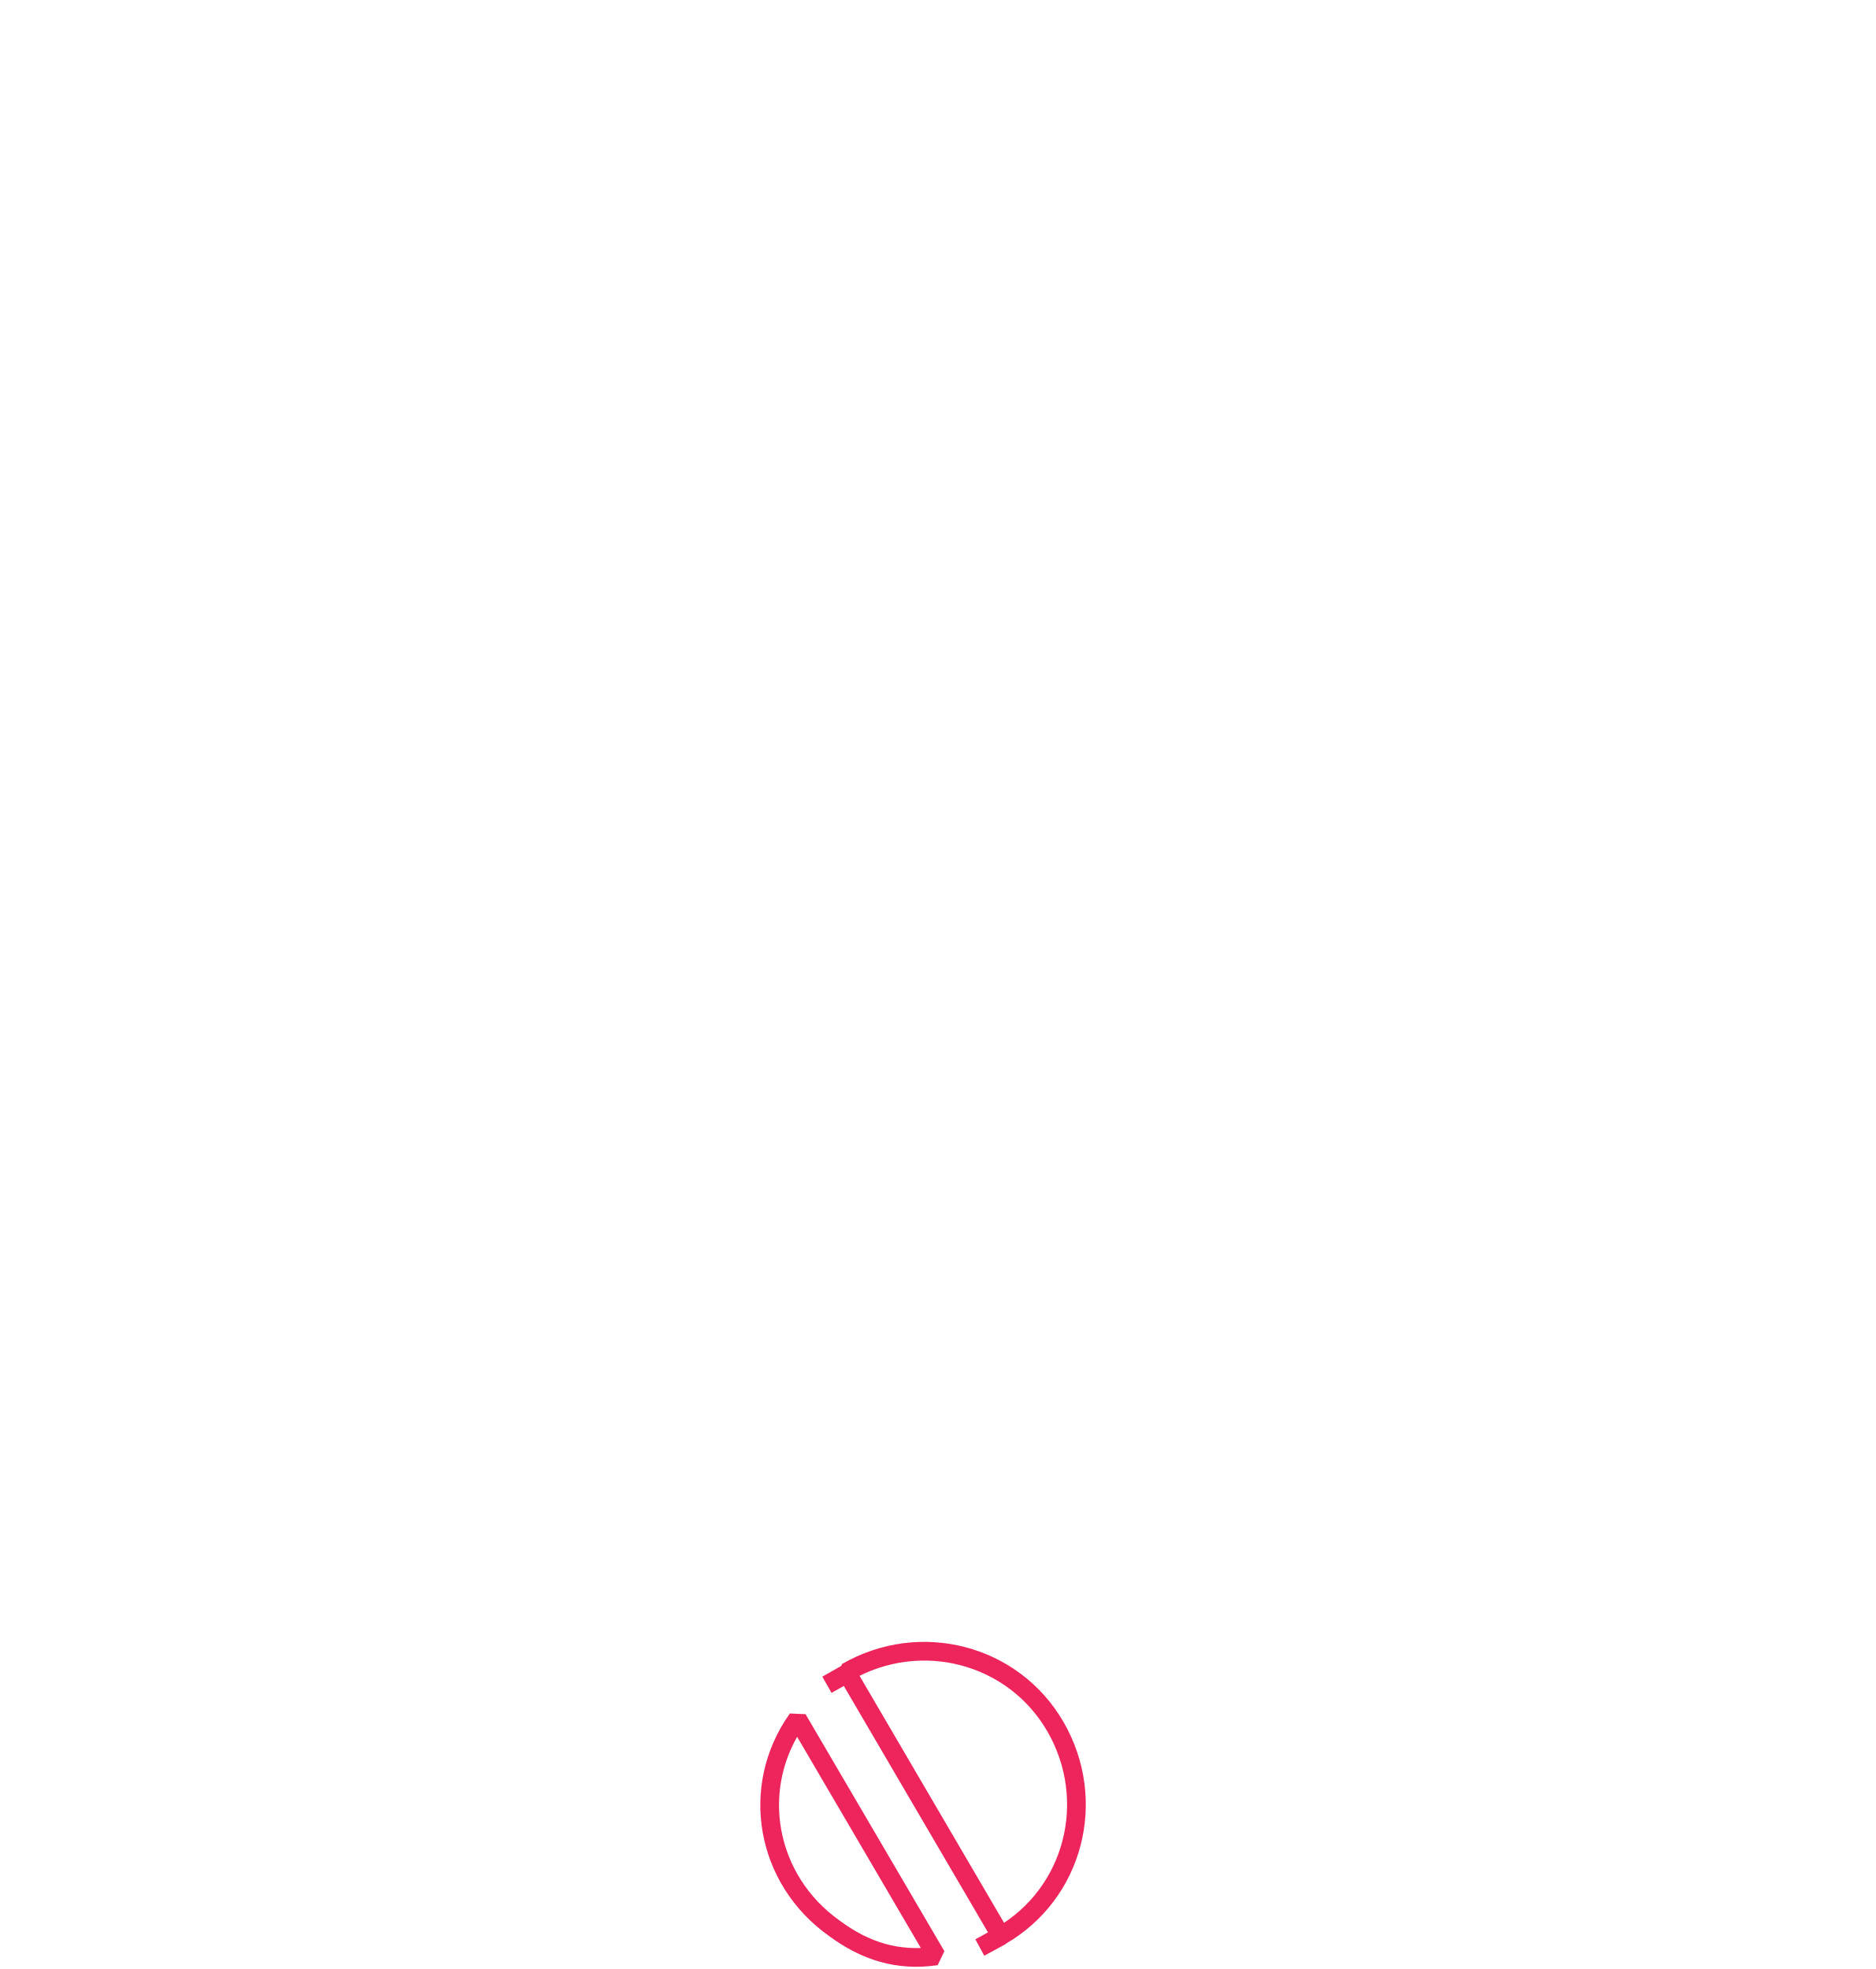
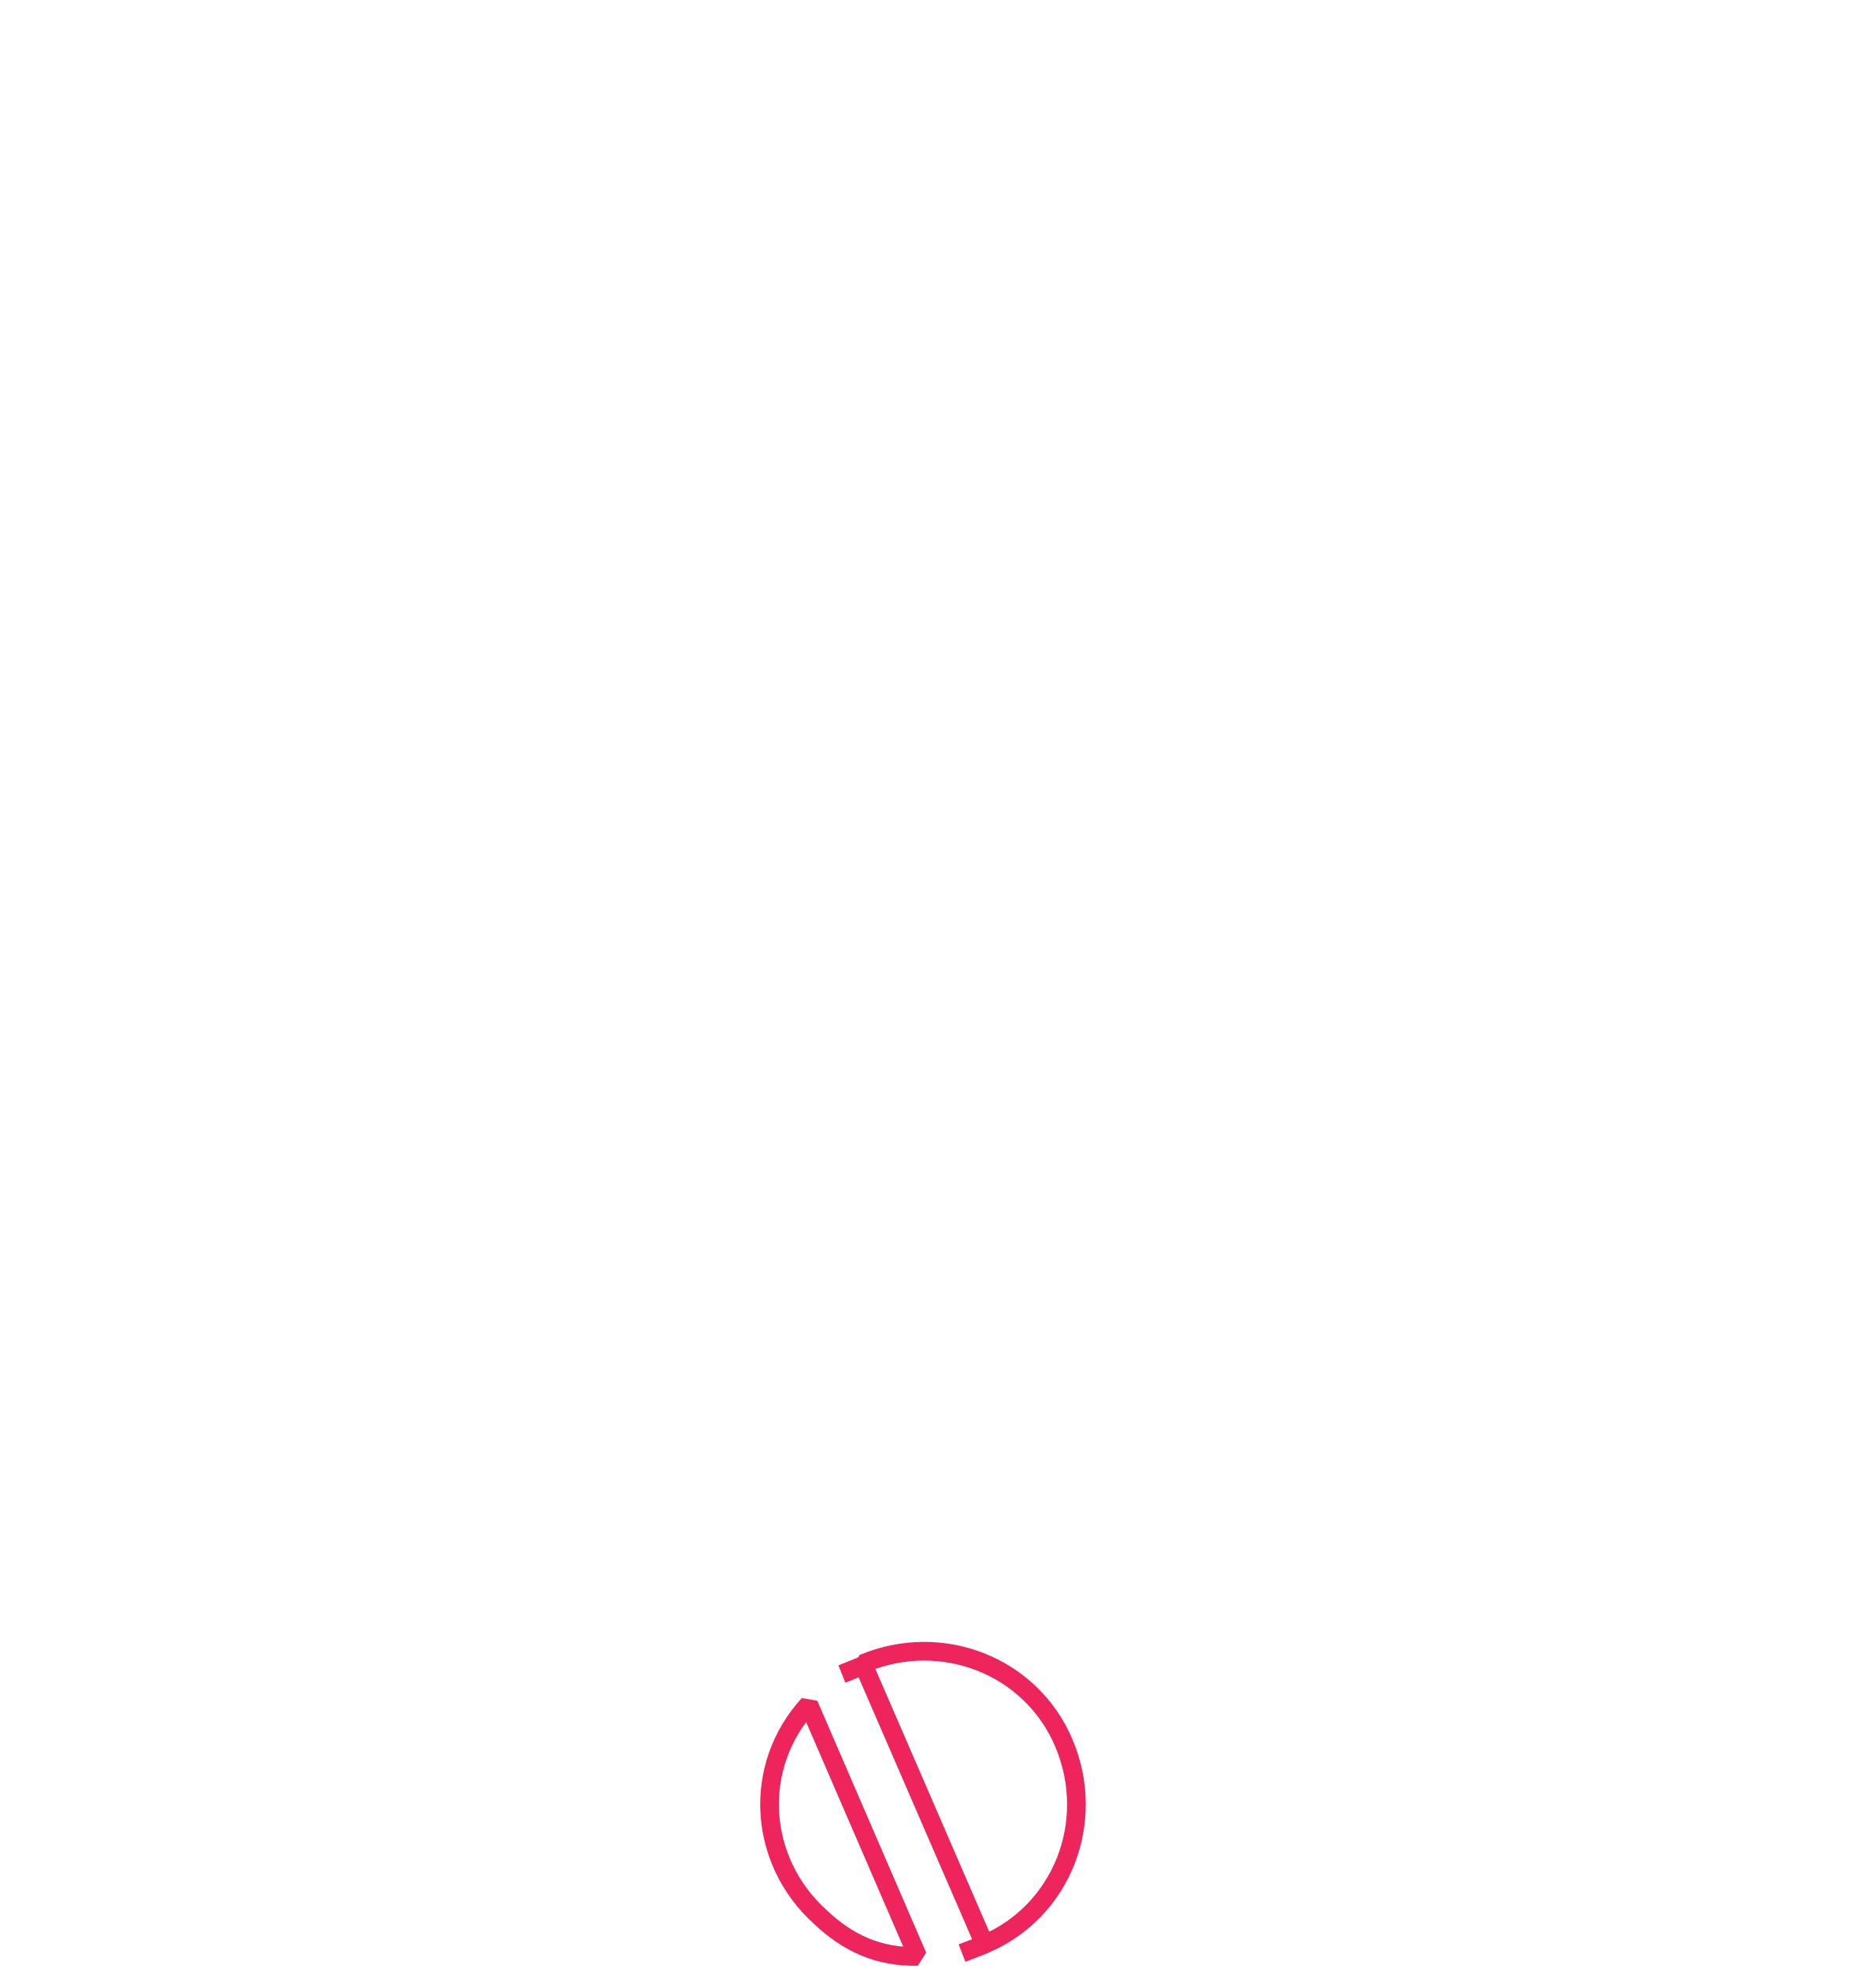
<svg xmlns="http://www.w3.org/2000/svg" version="1.1" id="Layer_1" x="0px" y="0px" viewBox="0 0 401.2 421.2" style="enable-background:new 0 0 401.2 421.2;" xml:space="preserve">
  <style type="text/css">
	.st0{fill:none;stroke:#EE255C;stroke-width:4;stroke-linejoin:bevel;}
	.st1{display:none;}
	.st2{display:inline;fill:none;stroke:#EE255C;stroke-width:4;stroke-linejoin:bevel;}
	.st3{display:inline;fill:none;stroke:#EE255C;stroke-width:4;stroke-linejoin:bevel;stroke-miterlimit:10;}
</style>
-   <g id="_x36_">
-     <path class="st0" d="M170.6,367.7c-10.4,14.6-6.8,34.4,7.9,44.8c6.6,4.9,13.6,7.1,21.8,5.9L170.6,367.7z" />
-     <path class="st0" d="M214.1,414.1c15.6-9,20.8-28.9,11.7-44.7c-9-15.6-28.9-20.8-44.7-11.7L214.1,414.1z" />
-     <line class="st0" x1="181.3" y1="357.9" x2="176.9" y2="360.4" />
-     <line class="st0" x1="214.2" y1="414.1" x2="209.6" y2="416.6" />
+   <g id="_x37_">
+     <path class="st0" d="M173,364.6c-12.1,13.2-10.9,33.3,2.4,45.4c6,5.7,12.6,8.7,20.9,8.5L173,364.6z" />
+     <path class="st0" d="M210.6,415.9c16.6-7,24.1-26.2,17-43c-7-16.6-26.2-24.1-43-17L210.6,415.9z" />
+     <line class="st0" x1="184.8" y1="356.2" x2="180.1" y2="358.1" />
+     <line class="st0" x1="210.7" y1="415.9" x2="205.8" y2="417.8" />
+   </g>
+   <g id="_x36_" class="st1">
+     <path class="st2" d="M170.6,367.7c-10.4,14.6-6.8,34.4,7.9,44.8c6.6,4.9,13.6,7.1,21.8,5.9L170.6,367.7z" />
+     <path class="st2" d="M214.1,414.1c15.6-9,20.8-28.9,11.7-44.7c-9-15.6-28.9-20.8-44.7-11.7L214.1,414.1z" />
+     <line class="st2" x1="181.3" y1="357.9" x2="176.9" y2="360.4" />
+     <line class="st2" x1="214.2" y1="414.1" x2="209.6" y2="416.6" />
  </g>
  <g id="_x35_" class="st1">
    <path class="st2" d="M166.4,376.5c-5.6,17,3.7,34.9,20.8,40.5c7.8,2.7,15.1,2.8,22.6-0.8L166.4,376.5z" />
    <path class="st2" d="M221.6,407.9c12.2-13.2,11.3-33.8-2.1-46.1c-13.2-12.2-33.8-11.3-46.1,2.1L221.6,407.9z" />
    <line class="st2" x1="173.7" y1="364" x2="170.2" y2="367.7" />
    <line class="st2" x1="221.7" y1="407.9" x2="218.1" y2="411.6" />
  </g>
  <g id="_x34__1_" class="st1">
    <path class="st2" d="M169,370.3c-9,15.5-3.5,34.9,12.1,43.9c7.1,4.2,14.2,5.8,22.3,3.9L169,370.3z" />
    <path class="st2" d="M216.6,412.4c14.6-10.4,18-30.8,7.4-45.5c-10.4-14.6-30.8-18-45.5-7.4L216.6,412.4z" />
    <line class="st2" x1="178.7" y1="359.6" x2="174.6" y2="362.5" />
    <line class="st2" x1="216.7" y1="412.4" x2="212.4" y2="415.3" />
  </g>
  <g id="_x33_" class="st1">
    <path class="st2" d="M168.5,371.3c-8.1,16-1.9,35.6,14.2,43.7c7.3,3.8,15.9,4.6,23.9,2.3L168.5,371.3z" />
    <path class="st2" d="M218,411.3c14-11.2,16.3-31.7,4.9-45.8c-11.2-14-31.7-16.3-45.8-4.9L218,411.3z" />
    <line class="st2" x1="177.3" y1="360.7" x2="173.3" y2="363.8" />
    <line class="st2" x1="218.1" y1="411.3" x2="214" y2="414.4" />
  </g>
  <g id="_x32__1_" class="st1">
    <path class="st2" d="M166.7,375.6c-5.8,17,3.2,35.5,20.2,41.3c7.8,2.7,16.4,2.3,24-1.1L166.7,375.6z" />
    <path class="st2" d="M221.4,408.1c12.3-13.1,11.6-33.7-1.6-46c-13.1-12.3-33.7-11.6-46,1.6L221.4,408.1z" />
    <line class="st2" x1="173.9" y1="363.8" x2="170.4" y2="367.5" />
    <line class="st2" x1="221.5" y1="408.1" x2="217.9" y2="411.8" />
  </g>
  <g id="_x31_" class="st1">
    <line class="st3" x1="210.3" y1="416" x2="205.8" y2="417.9" />
    <line class="st3" x1="185.3" y1="356" x2="180.8" y2="358" />
    <path class="st2" d="M173.5,363.8c-12.5,12.9-12.1,33.5,0.9,46c6,5.8,13.9,9,22.2,9.1L173.5,363.8z" />
    <path class="st2" d="M210.6,416c16.6-7,24.3-26,17.4-42.6c-7-16.6-26-24.3-42.6-17.4L210.6,416z" />
  </g>
  <g id="_x30_" class="st1">
    <path class="st2" d="M184.2,356.4c-16.4,7.3-23.8,26.5-16.5,42.9c3.4,7.6,9.5,13.6,17.1,16.8L184.2,356.4z" />
    <path class="st2" d="M197.8,418.6c18,0,32.5-14.6,32.5-32.5s-14.6-32.5-32.5-32.5V418.6z" />
    <line class="st2" x1="197.8" y1="353.6" x2="192.6" y2="353.6" />
    <line class="st2" x1="197.7" y1="418.6" x2="192.6" y2="418.6" />
  </g>
</svg>
